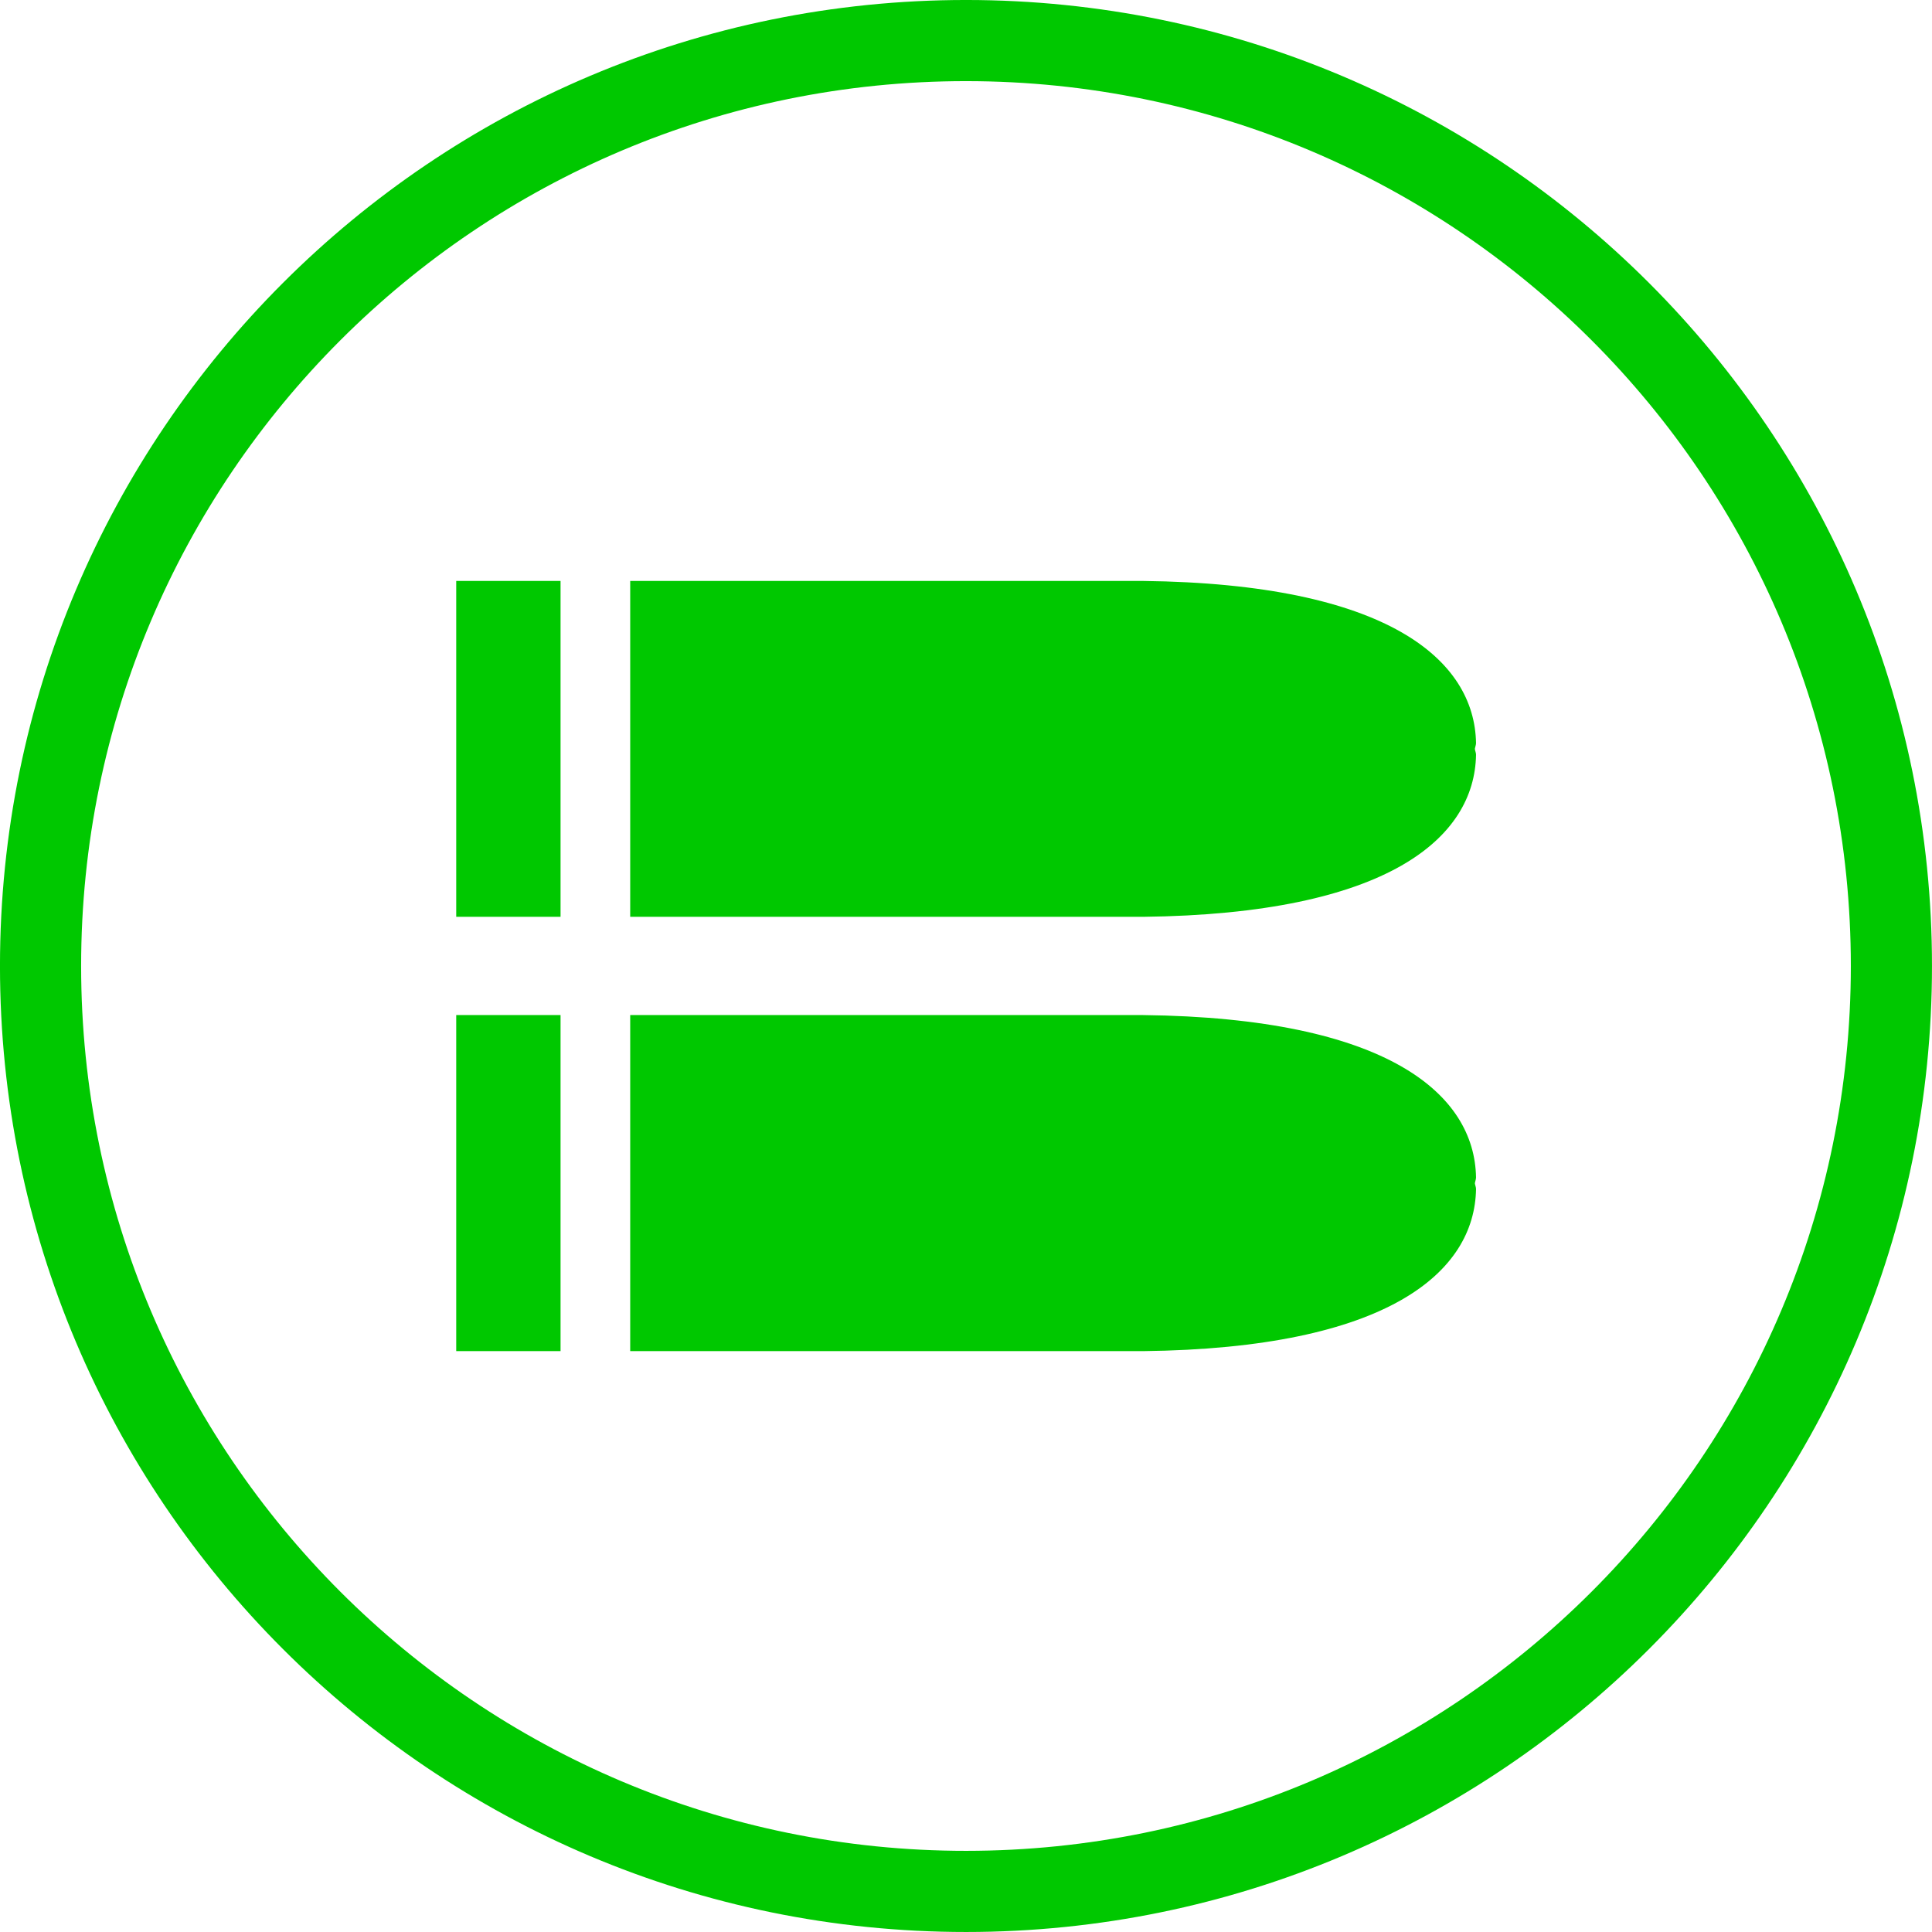
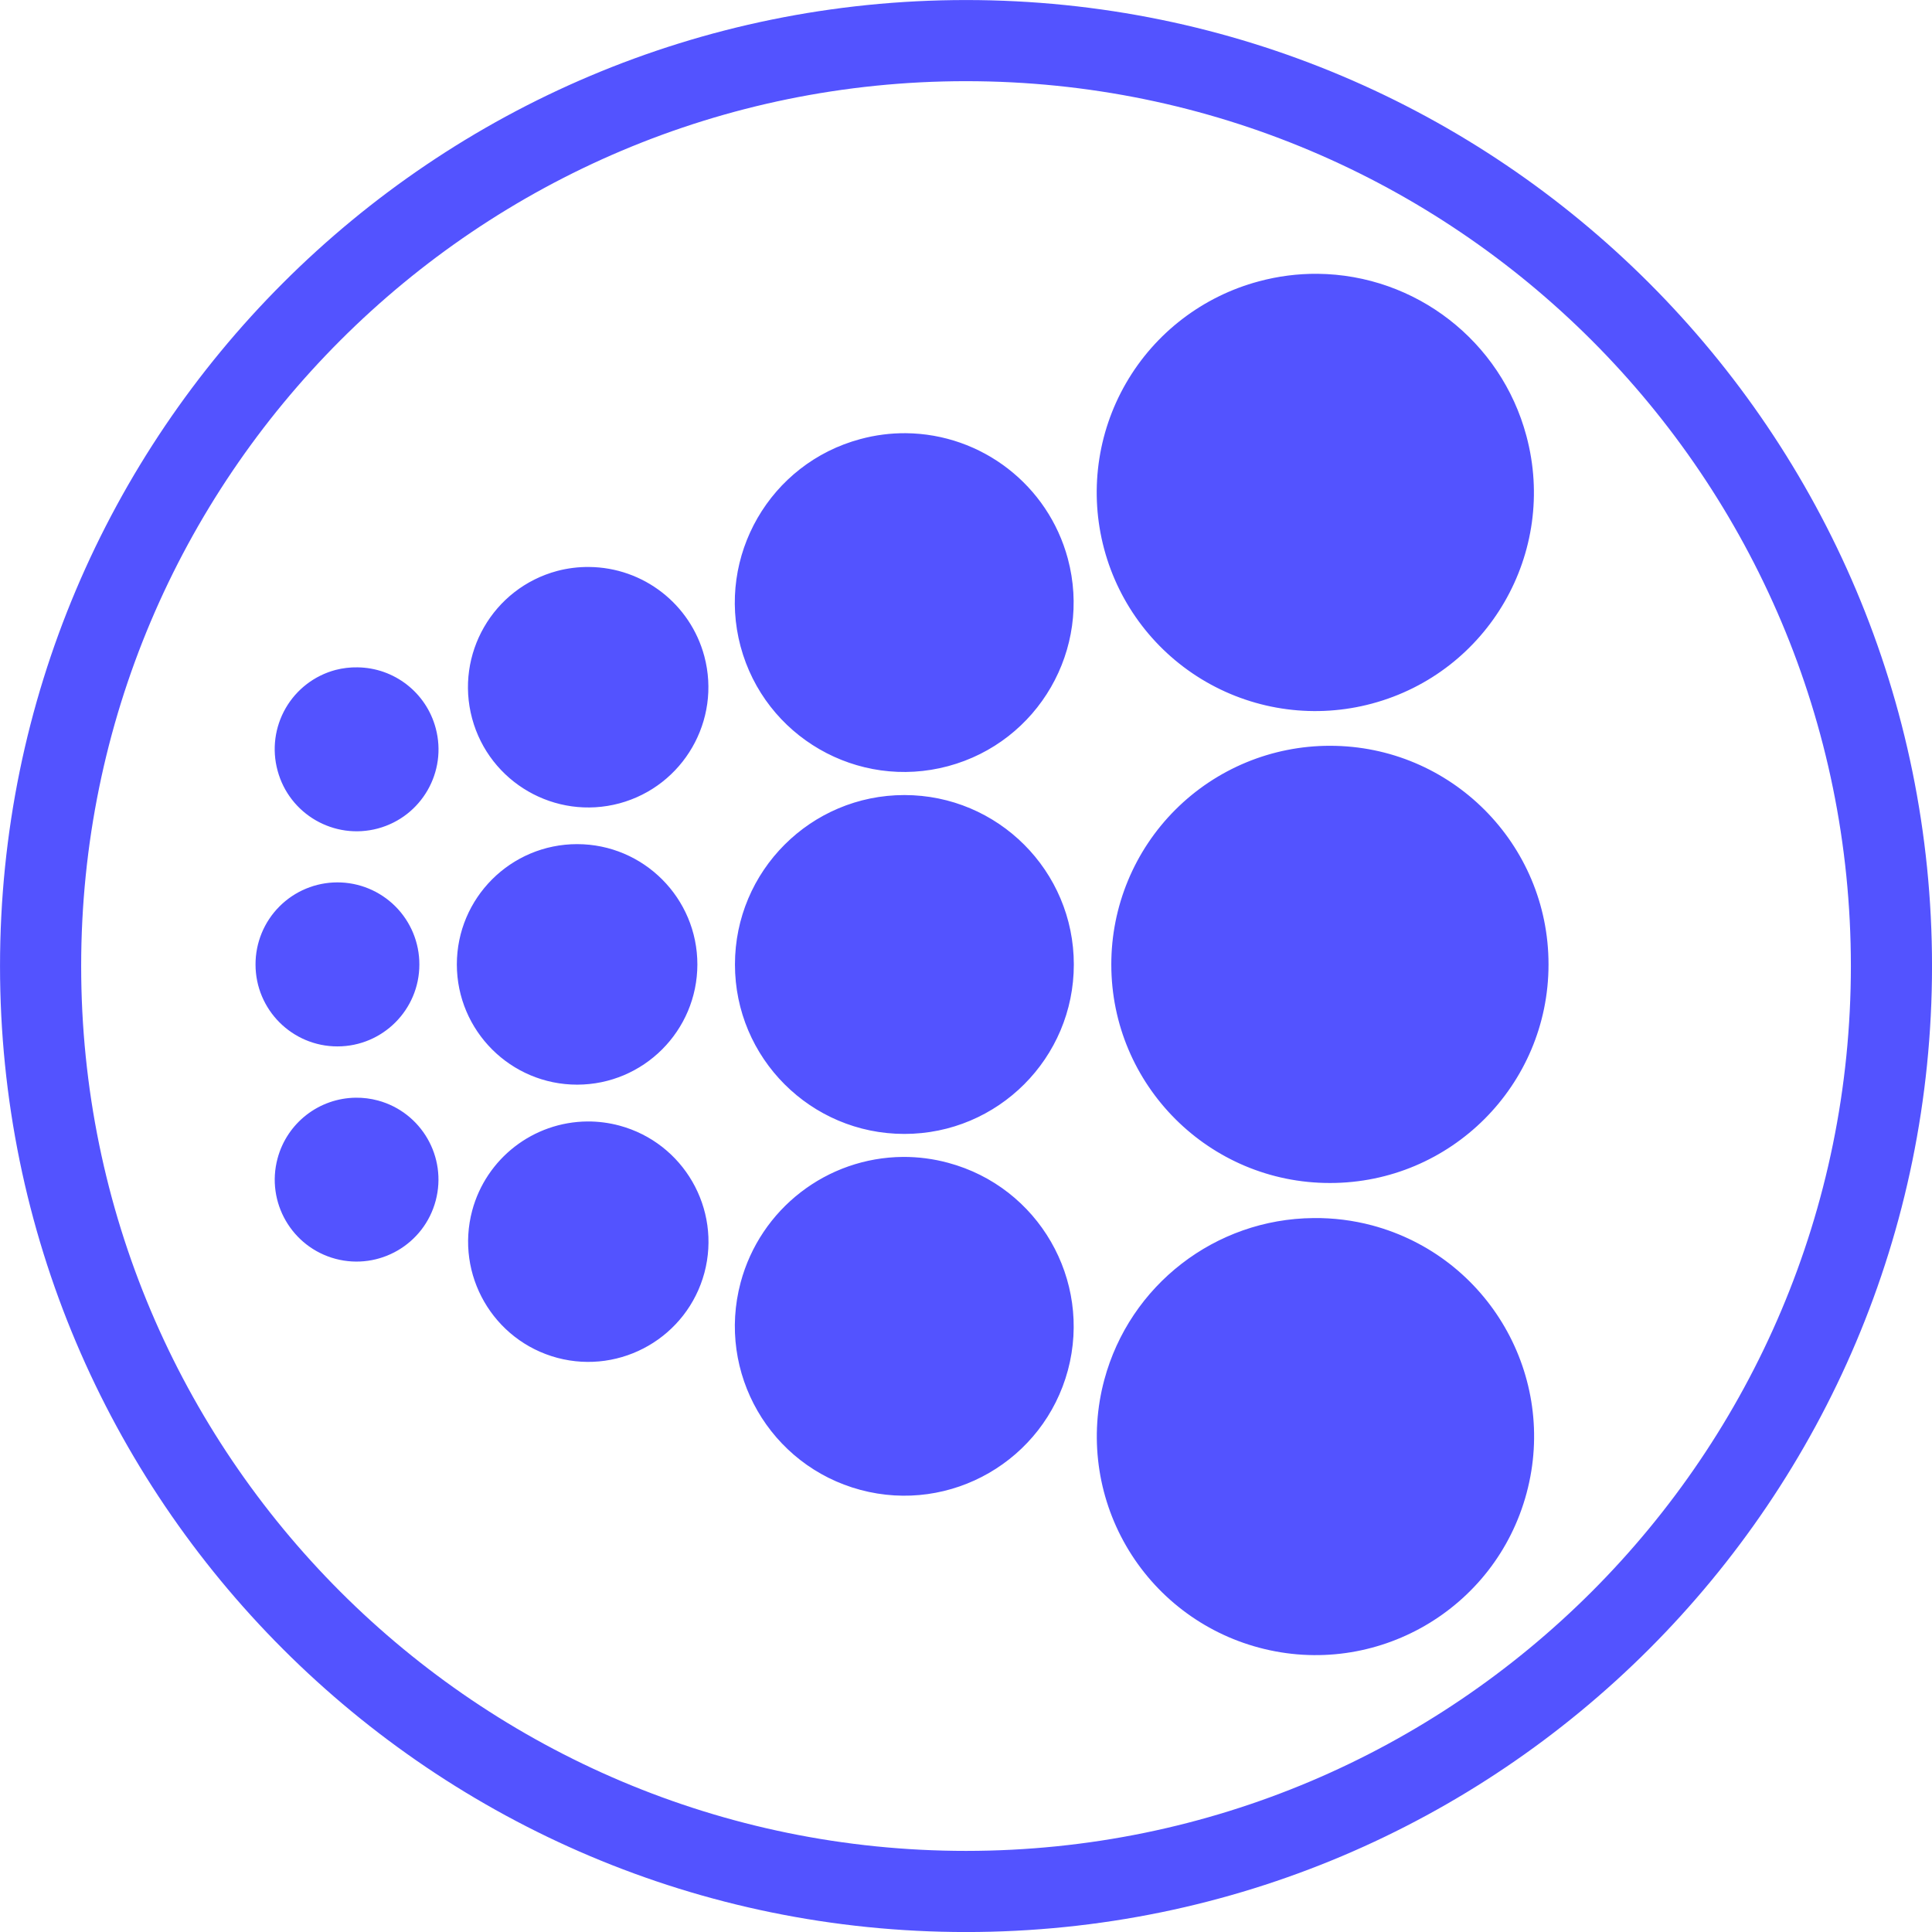
<svg xmlns="http://www.w3.org/2000/svg" width="5.644mm" height="5.644mm" viewBox="0 0 20 20" id="svg5106" version="1.1">
  <defs id="defs5108" />
-   <g id="layer1" transform="translate(352.6828,-568.1781)">
-     <path style="opacity:1;fill:#00c800;fill-opacity:1;stroke:none;stroke-width:1;stroke-linecap:butt;stroke-linejoin:round;stroke-miterlimit:4;stroke-dasharray:none;stroke-opacity:1" d="m -342.681,568.178 a 10.001,10 0 0 0 -10.002,10 10.001,10 0 0 0 10.002,10 10.001,10 0 0 0 9.998,-10 10.001,10 0 0 0 -9.998,-10 z m 0,0.84 a 9.161,9.16 0 0 1 9.158,9.16 9.161,9.16 0 0 1 -9.158,9.16 9.161,9.16 0 0 1 -9.162,-9.16 9.161,9.16 0 0 1 9.162,-9.16 z m -5.279,5.174 0,3.477 1.08,0 0,-3.477 -1.08,0 z m 1.801,0 0,3.477 5.307,0 c 2.543,-0.029 3.435,-0.82 3.449,-1.678 3.5e-4,-0.02 -0.01,-0.04 -0.012,-0.061 0.003,-0.02 0.012,-0.04 0.012,-0.06 -0.015,-0.857 -0.906,-1.649 -3.449,-1.678 l -5.307,0 z m -1.801,4.494 0,3.479 1.08,0 0,-3.479 -1.08,0 z m 1.801,0 0,3.479 5.307,0 c 2.543,-0.029 3.435,-0.82 3.449,-1.678 3.5e-4,-0.02 -0.01,-0.04 -0.012,-0.06 0.003,-0.02 0.012,-0.04 0.012,-0.061 -0.015,-0.857 -0.906,-1.651 -3.449,-1.68 l -5.307,0 z" id="path5697" />
-     <path style="opacity:1;fill:#5353ff;fill-opacity:1;stroke:none;stroke-width:1;stroke-linecap:butt;stroke-linejoin:round;stroke-miterlimit:4;stroke-dasharray:none;stroke-opacity:1" d="m -269.377,615.019 a 10.001,10 0 0 0 -10.002,10 10.001,10 0 0 0 10.002,10 10.001,10 0 0 0 9.998,-10 10.001,10 0 0 0 -9.998,-10 z m 0,0.84 a 9.161,9.16 0 0 1 9.158,9.16 9.161,9.16 0 0 1 -9.158,9.16 9.161,9.16 0 0 1 -9.162,-9.16 9.161,9.16 0 0 1 9.162,-9.16 z" id="path5718" />
-     <path style="opacity:1;fill:#5353ff;fill-opacity:1;stroke:none;stroke-width:1;stroke-linecap:butt;stroke-linejoin:round;stroke-miterlimit:4;stroke-dasharray:none;stroke-opacity:1" d="m -265.741,617.853 a 2.262,2.262 0 0 0 -0.607,0.078 2.262,2.262 0 0 0 -1.602,2.771 2.262,2.262 0 0 0 2.773,1.6 2.262,2.262 0 0 0 1.598,-2.771 2.262,2.262 0 0 0 -2.162,-1.678 z m -4.262,1.65 a 1.754,1.754 0 0 0 -0.471,0.061 1.754,1.754 0 0 0 -1.24,2.146 1.754,1.754 0 0 0 2.148,1.24 1.754,1.754 0 0 0 1.24,-2.148 1.754,1.754 0 0 0 -1.678,-1.299 z m -3.277,1.385 a 1.246,1.246 0 0 0 -0.332,0.041 1.246,1.246 0 0 0 -0.881,1.527 1.246,1.246 0 0 0 1.525,0.879 1.246,1.246 0 0 0 0.879,-1.523 1.246,1.246 0 0 0 -1.191,-0.924 z m -2.398,1.039 a 0.848,0.848 0 0 0 -0.229,0.027 0.848,0.848 0 0 0 -0.6,1.041 0.848,0.848 0 0 0 1.039,0.6 0.848,0.848 0 0 0 0.598,-1.039 0.848,0.848 0 0 0 -0.809,-0.629 z m 10.066,0.812 a 2.262,2.262 0 0 0 -2.264,2.264 2.262,2.262 0 0 0 2.264,2.262 2.262,2.262 0 0 0 2.262,-2.262 2.262,2.262 0 0 0 -2.262,-2.264 z m -4.406,0.51 a 1.754,1.754 0 0 0 -1.754,1.754 1.754,1.754 0 0 0 1.754,1.754 1.754,1.754 0 0 0 1.754,-1.754 1.754,1.754 0 0 0 -1.754,-1.754 z m -3.387,0.508 a 1.246,1.246 0 0 0 -1.246,1.246 1.246,1.246 0 0 0 1.246,1.244 1.246,1.246 0 0 0 1.244,-1.244 1.246,1.246 0 0 0 -1.244,-1.246 z m -2.482,0.396 a 0.848,0.848 0 0 0 -0.848,0.85 0.848,0.848 0 0 0 0.848,0.848 0.848,0.848 0 0 0 0.848,-0.848 0.848,0.848 0 0 0 -0.848,-0.85 z m 0.191,2.229 a 0.848,0.848 0 0 0 -0.811,0.629 0.848,0.848 0 0 0 0.6,1.039 0.848,0.848 0 0 0 1.037,-0.602 0.848,0.848 0 0 0 -0.598,-1.037 0.848,0.848 0 0 0 -0.229,-0.029 z m 2.395,0.246 a 1.246,1.246 0 0 0 -1.191,0.922 1.246,1.246 0 0 0 0.881,1.525 1.246,1.246 0 0 0 1.523,-0.881 1.246,1.246 0 0 0 -0.879,-1.523 1.246,1.246 0 0 0 -0.334,-0.043 z m 3.268,0.367 a 1.754,1.754 0 0 0 -1.68,1.299 1.754,1.754 0 0 0 1.24,2.148 1.754,1.754 0 0 0 2.148,-1.24 1.754,1.754 0 0 0 -1.24,-2.146 1.754,1.754 0 0 0 -0.469,-0.061 z m 4.25,0.633 a 2.262,2.262 0 0 0 -2.166,1.676 2.262,2.262 0 0 0 1.602,2.771 2.262,2.262 0 0 0 2.77,-1.6 2.262,2.262 0 0 0 -1.598,-2.771 2.262,2.262 0 0 0 -0.607,-0.076 z" id="path5721" />
-     <path style="opacity:1;fill:#d40000;fill-opacity:1;stroke:none;stroke-width:1;stroke-linecap:butt;stroke-linejoin:round;stroke-miterlimit:4;stroke-dasharray:none;stroke-opacity:1" d="m -298.099,624.068 a 10.001,10 0 0 0 -10.002,10 10.001,10 0 0 0 10.002,10 10.001,10 0 0 0 9.998,-10 10.001,10 0 0 0 -9.998,-10 z m 0,0.84 a 9.161,9.16 0 0 1 9.158,9.16 9.161,9.16 0 0 1 -9.158,9.16 9.161,9.16 0 0 1 -9.162,-9.16 9.161,9.16 0 0 1 9.162,-9.16 z m 2.938,4.365 -0.561,2.426 -1.287,-2.131 0.41,2.455 -2.006,-1.475 1.318,2.111 -2.416,-0.596 1.998,1.426 -7.949,0 0,1.146 7.625,0 -1.814,1.098 2.457,-0.41 -1.477,2.004 2.111,-1.318 -0.594,2.418 1.445,-2.027 0.375,2.461 0.561,-2.426 1.287,2.131 -0.41,-2.455 2.006,1.475 -1.318,-2.109 2.416,0.596 -2.025,-1.445 2.461,-0.375 -2.426,-0.561 2.131,-1.289 -2.457,0.41 1.477,-2.004 -2.111,1.318 0.596,-2.418 -1.447,2.027 -0.375,-2.463 z" id="path5761" />
+   <g id="layer1" transform="translate(308.7242,-590.2706)">
+     <path style="opacity:1;fill:#5353ff;fill-opacity:1;stroke:none;stroke-width:1;stroke-linecap:butt;stroke-linejoin:round;stroke-miterlimit:4;stroke-dasharray:none;stroke-opacity:1" d="m -298.722,590.271 a 10.001,10 0 0 0 -10.002,10 10.001,10 0 0 0 10.002,10 10.001,10 0 0 0 9.998,-10 10.001,10 0 0 0 -9.998,-10 z m 0,0.84 a 9.161,9.16 0 0 1 9.158,9.16 9.161,9.16 0 0 1 -9.158,9.16 9.161,9.16 0 0 1 -9.162,-9.16 9.161,9.16 0 0 1 9.162,-9.16 z" id="path5718" />
+     <path style="opacity:1;fill:#5353ff;fill-opacity:1;stroke:none;stroke-width:1;stroke-linecap:butt;stroke-linejoin:round;stroke-miterlimit:4;stroke-dasharray:none;stroke-opacity:1" d="m -295.085,593.105 a 2.262,2.262 0 0 0 -0.607,0.078 2.262,2.262 0 0 0 -1.602,2.771 2.262,2.262 0 0 0 2.773,1.6 2.262,2.262 0 0 0 1.598,-2.771 2.262,2.262 0 0 0 -2.162,-1.678 z m -4.262,1.65 a 1.754,1.754 0 0 0 -0.471,0.061 1.754,1.754 0 0 0 -1.24,2.146 1.754,1.754 0 0 0 2.148,1.24 1.754,1.754 0 0 0 1.24,-2.148 1.754,1.754 0 0 0 -1.678,-1.299 z m -3.277,1.385 a 1.246,1.246 0 0 0 -0.332,0.041 1.246,1.246 0 0 0 -0.881,1.527 1.246,1.246 0 0 0 1.525,0.879 1.246,1.246 0 0 0 0.879,-1.523 1.246,1.246 0 0 0 -1.191,-0.924 z m -2.398,1.039 a 0.848,0.848 0 0 0 -0.229,0.027 0.848,0.848 0 0 0 -0.6,1.041 0.848,0.848 0 0 0 1.039,0.6 0.848,0.848 0 0 0 0.598,-1.039 0.848,0.848 0 0 0 -0.809,-0.629 z m 10.066,0.812 a 2.262,2.262 0 0 0 -2.264,2.264 2.262,2.262 0 0 0 2.264,2.262 2.262,2.262 0 0 0 2.262,-2.262 2.262,2.262 0 0 0 -2.262,-2.264 z m -4.406,0.51 a 1.754,1.754 0 0 0 -1.754,1.754 1.754,1.754 0 0 0 1.754,1.754 1.754,1.754 0 0 0 1.754,-1.754 1.754,1.754 0 0 0 -1.754,-1.754 z m -3.387,0.508 a 1.246,1.246 0 0 0 -1.246,1.246 1.246,1.246 0 0 0 1.246,1.244 1.246,1.246 0 0 0 1.244,-1.244 1.246,1.246 0 0 0 -1.244,-1.246 z m -2.482,0.396 a 0.848,0.848 0 0 0 -0.848,0.85 0.848,0.848 0 0 0 0.848,0.848 0.848,0.848 0 0 0 0.848,-0.848 0.848,0.848 0 0 0 -0.848,-0.85 z m 0.191,2.229 a 0.848,0.848 0 0 0 -0.811,0.629 0.848,0.848 0 0 0 0.6,1.039 0.848,0.848 0 0 0 1.037,-0.602 0.848,0.848 0 0 0 -0.598,-1.037 0.848,0.848 0 0 0 -0.229,-0.029 z m 2.395,0.246 a 1.246,1.246 0 0 0 -1.191,0.922 1.246,1.246 0 0 0 0.881,1.525 1.246,1.246 0 0 0 1.523,-0.881 1.246,1.246 0 0 0 -0.879,-1.523 1.246,1.246 0 0 0 -0.334,-0.043 z m 3.268,0.367 a 1.754,1.754 0 0 0 -1.68,1.299 1.754,1.754 0 0 0 1.24,2.148 1.754,1.754 0 0 0 2.148,-1.24 1.754,1.754 0 0 0 -1.24,-2.146 1.754,1.754 0 0 0 -0.469,-0.061 z m 4.25,0.633 a 2.262,2.262 0 0 0 -2.166,1.676 2.262,2.262 0 0 0 1.602,2.771 2.262,2.262 0 0 0 2.77,-1.6 2.262,2.262 0 0 0 -1.598,-2.771 2.262,2.262 0 0 0 -0.607,-0.076 z" id="path5721" />
+     <path style="opacity:1;fill:#00c800;fill-opacity:1;stroke:none;stroke-width:1;stroke-linecap:butt;stroke-linejoin:round;stroke-miterlimit:4;stroke-dasharray:none;stroke-opacity:1" d="m -290.531,526.717 a 10.001,10 0 0 0 -10.002,10 10.001,10 0 0 0 10.002,10 10.001,10 0 0 0 9.998,-10 10.001,10 0 0 0 -9.998,-10 z m 0,0.84 a 9.161,9.16 0 0 1 9.158,9.16 9.161,9.16 0 0 1 -9.158,9.16 9.161,9.16 0 0 1 -9.162,-9.16 9.161,9.16 0 0 1 9.162,-9.16 z m -5.279,5.174 0,3.477 1.08,0 0,-3.477 -1.08,0 z m 1.801,0 0,3.477 5.307,0 c 2.543,-0.029 3.435,-0.82 3.449,-1.678 3.5e-4,-0.02 -0.01,-0.04 -0.012,-0.061 0.003,-0.02 0.012,-0.04 0.012,-0.06 -0.015,-0.857 -0.906,-1.649 -3.449,-1.678 l -5.307,0 z m -1.801,4.494 0,3.479 1.08,0 0,-3.479 -1.08,0 z m 1.801,0 0,3.479 5.307,0 c 2.543,-0.029 3.435,-0.82 3.449,-1.678 3.5e-4,-0.02 -0.01,-0.04 -0.012,-0.06 0.003,-0.02 0.012,-0.04 0.012,-0.061 -0.015,-0.857 -0.906,-1.651 -3.449,-1.68 l -5.307,0 z" id="path5697" />
+     <path style="opacity:1;fill:#d40000;fill-opacity:1;stroke:none;stroke-width:1;stroke-linecap:butt;stroke-linejoin:round;stroke-miterlimit:4;stroke-dasharray:none;stroke-opacity:1" d="m -238.171,560.333 a 10.001,10 0 0 0 -10.002,10 10.001,10 0 0 0 10.002,10 10.001,10 0 0 0 9.998,-10 10.001,10 0 0 0 -9.998,-10 z m 0,0.84 a 9.161,9.16 0 0 1 9.158,9.16 9.161,9.16 0 0 1 -9.158,9.16 9.161,9.16 0 0 1 -9.162,-9.16 9.161,9.16 0 0 1 9.162,-9.16 z m 2.938,4.365 -0.561,2.426 -1.287,-2.131 0.41,2.455 -2.006,-1.475 1.318,2.111 -2.416,-0.596 1.998,1.426 -7.949,0 0,1.146 7.625,0 -1.814,1.098 2.457,-0.41 -1.477,2.004 2.111,-1.318 -0.594,2.418 1.445,-2.027 0.375,2.461 0.561,-2.426 1.287,2.131 -0.41,-2.455 2.006,1.475 -1.318,-2.109 2.416,0.596 -2.025,-1.445 2.461,-0.375 -2.426,-0.561 2.131,-1.289 -2.457,0.41 1.477,-2.004 -2.111,1.318 0.596,-2.418 -1.447,2.027 -0.375,-2.463 z" id="path5761" />
  </g>
</svg>
